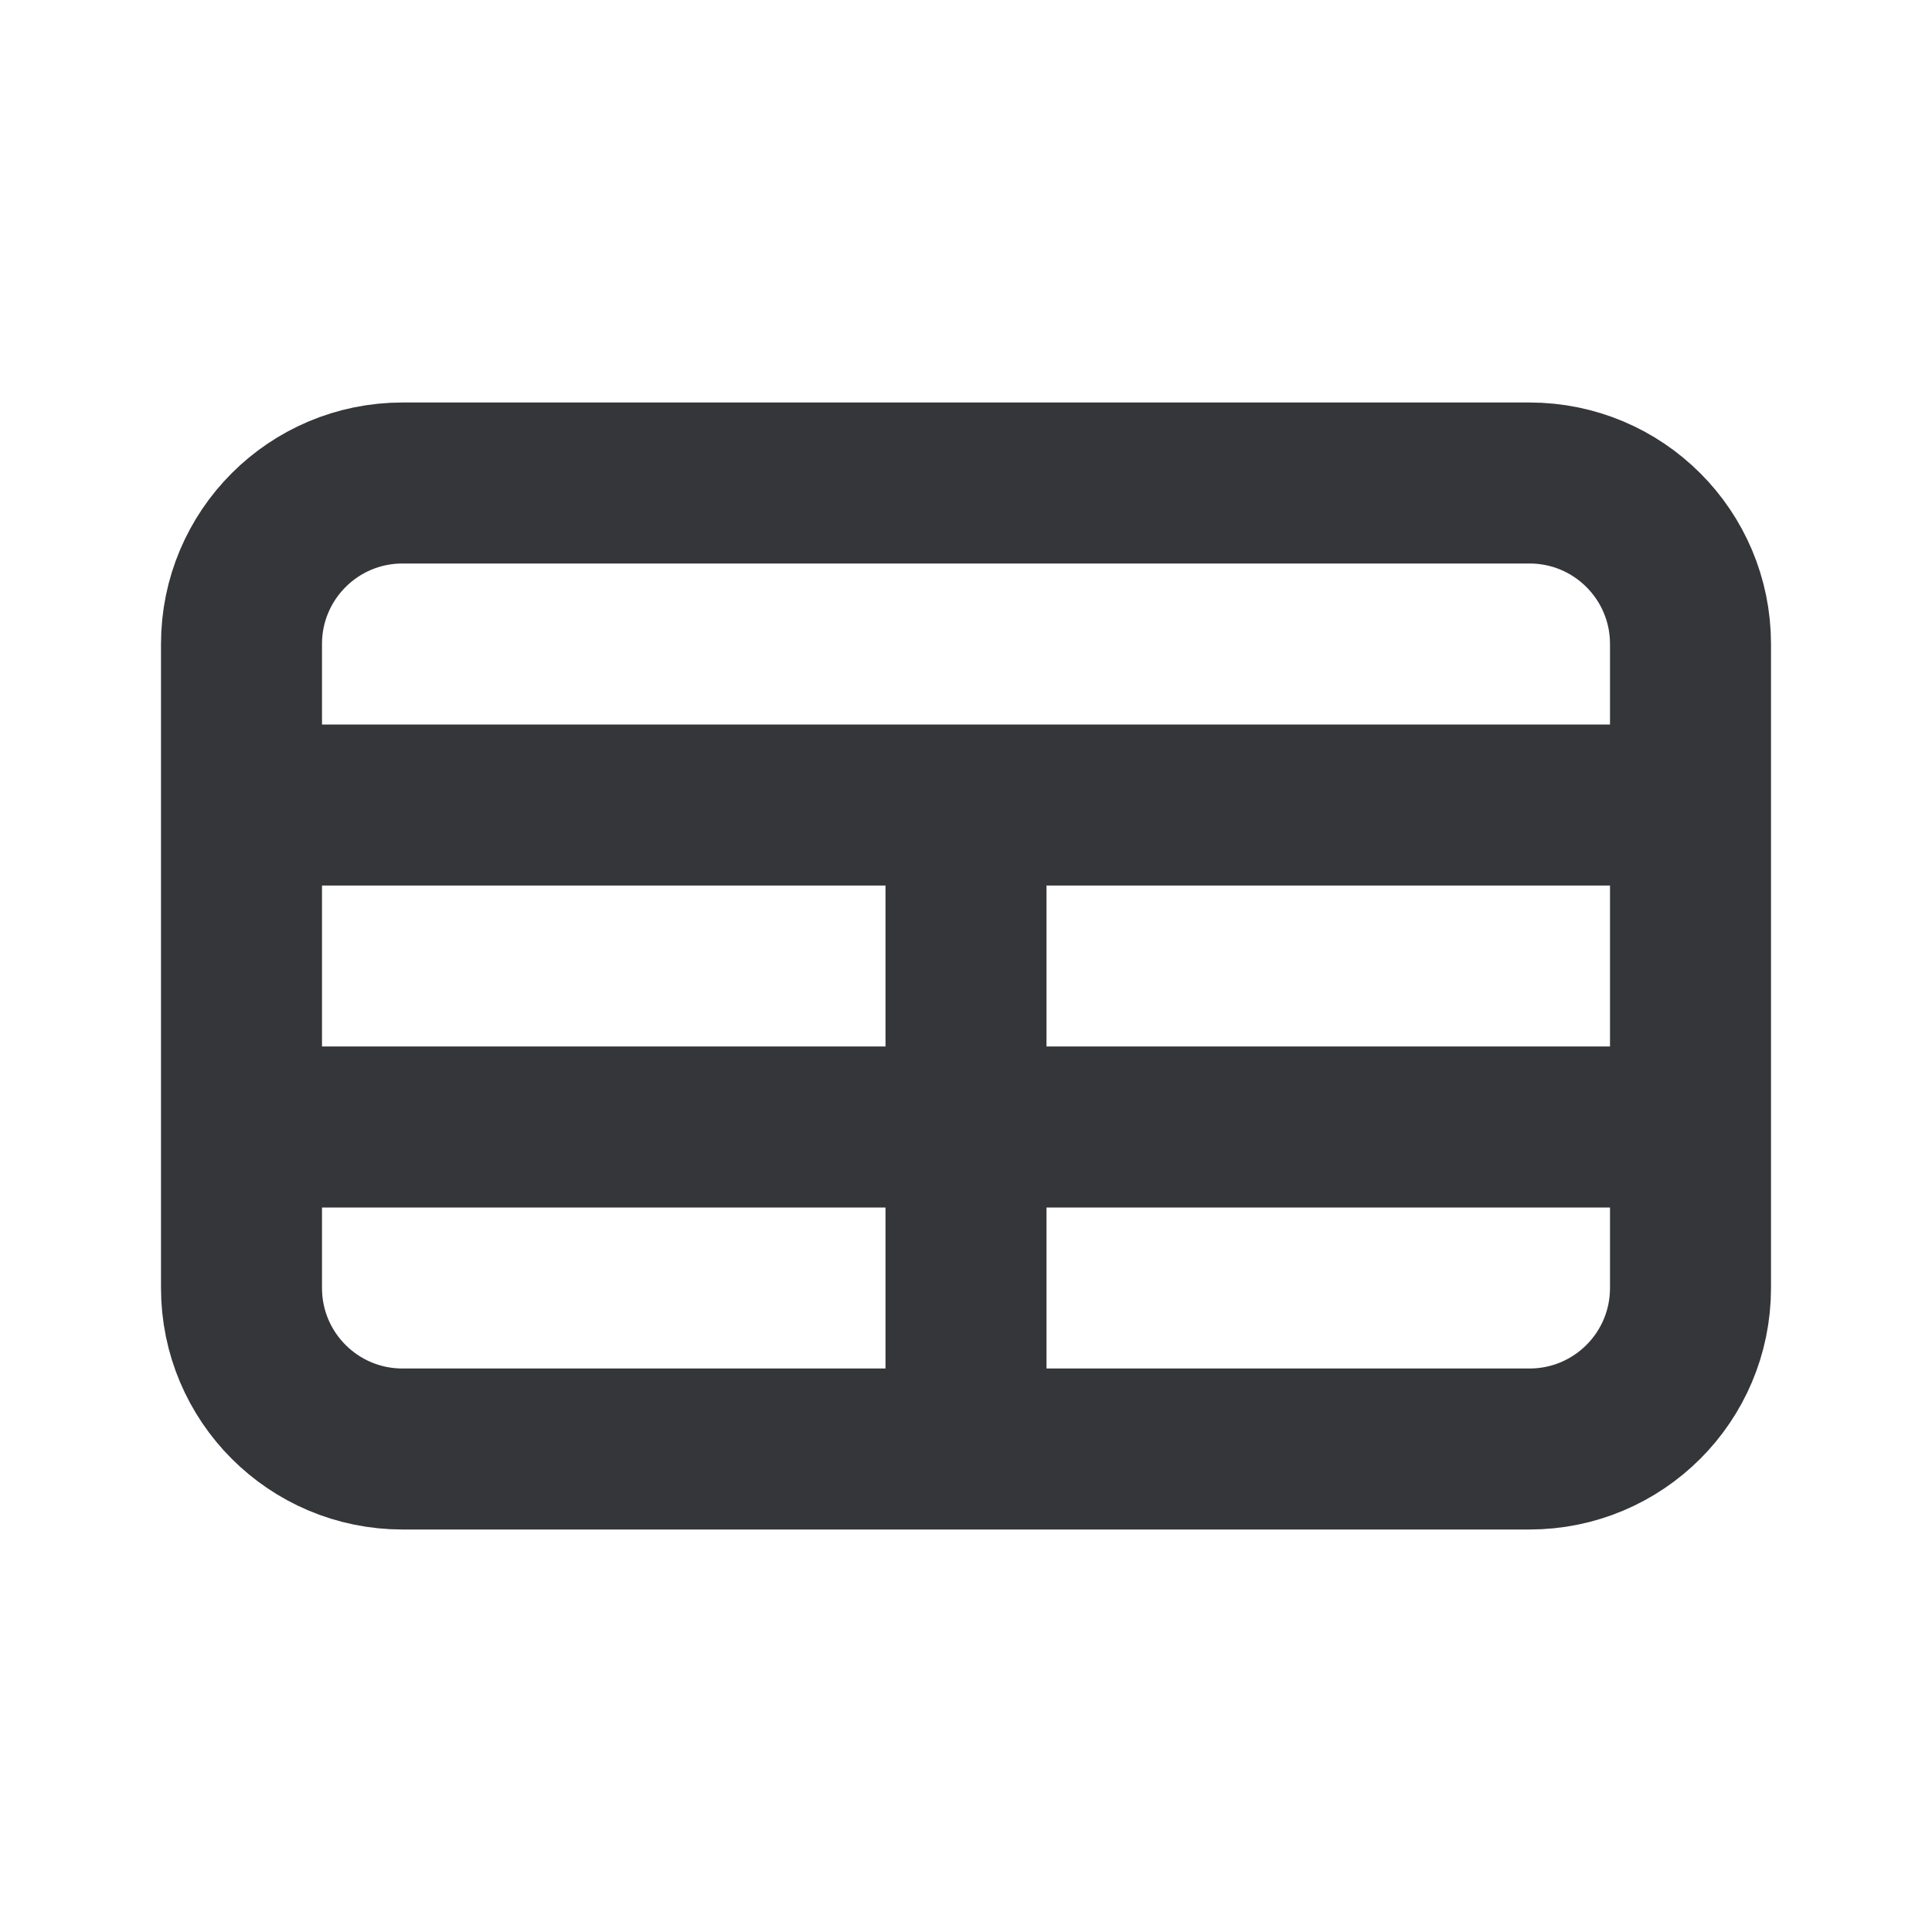
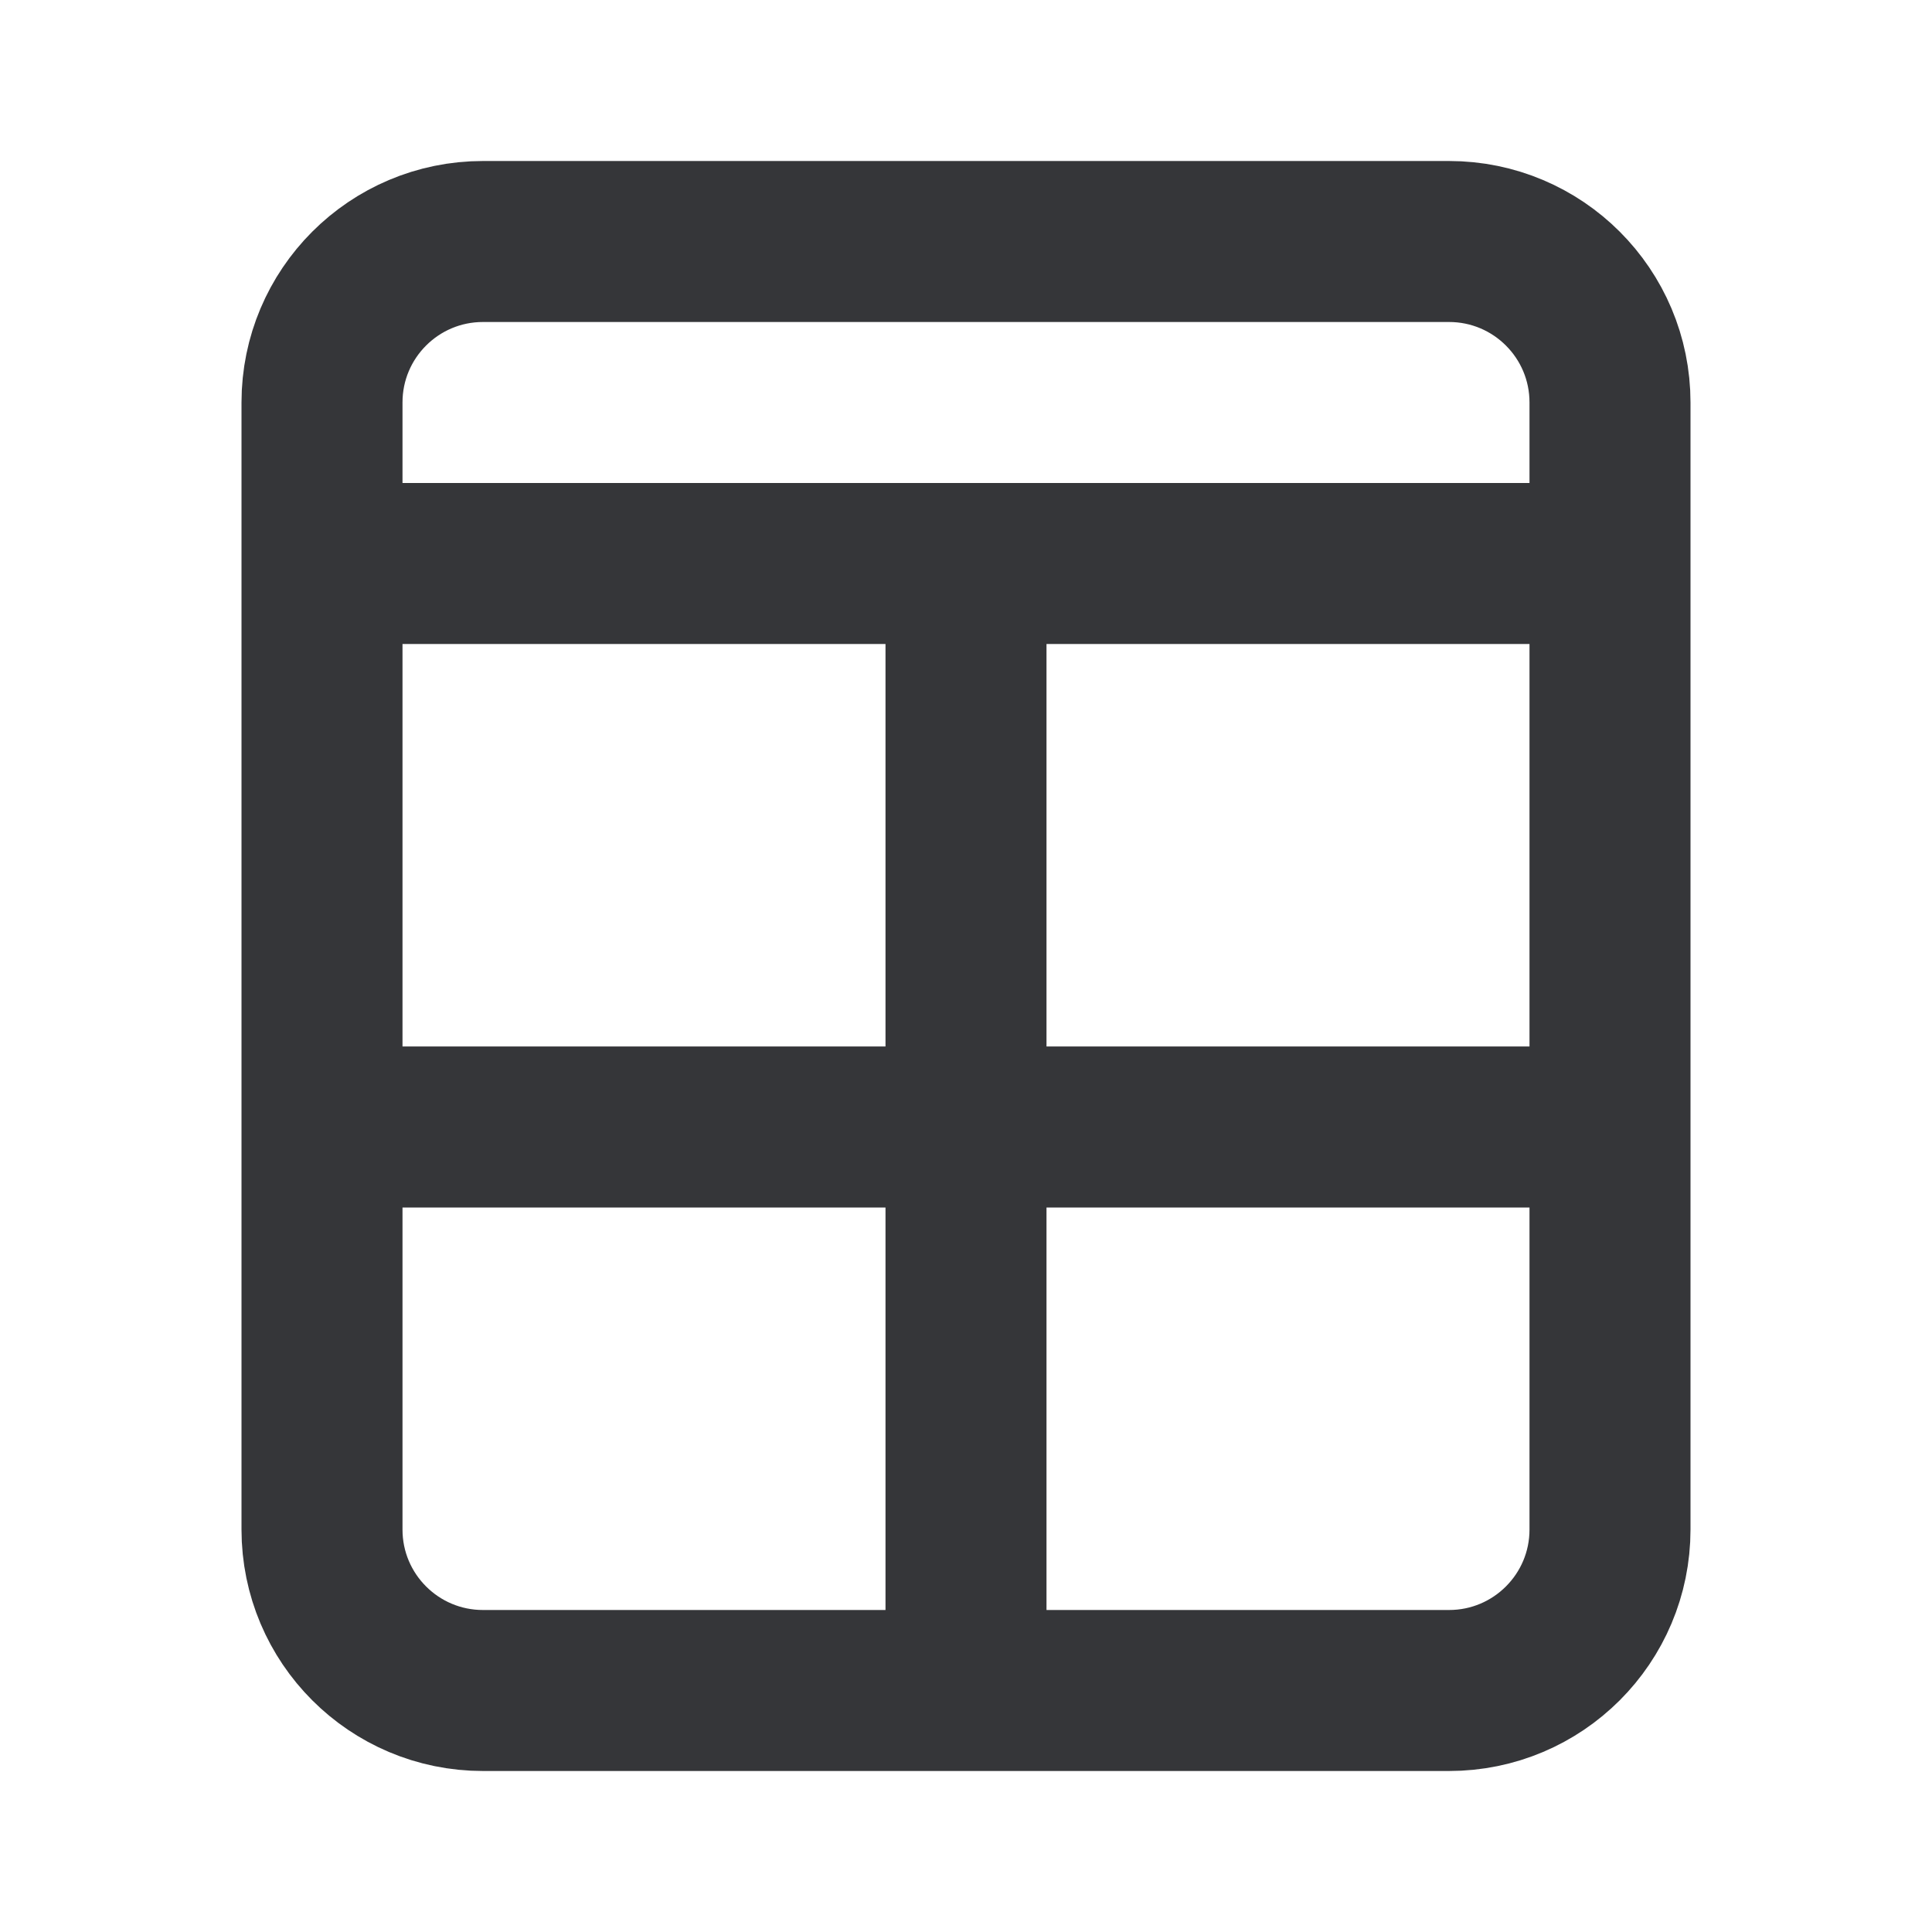
<svg xmlns="http://www.w3.org/2000/svg" width="24" height="24" viewBox="0 0 24 24" fill="none">
-   <path d="M3 10H21M3 14H21M12 10V18M5 18H19C20.105 18 21 17.105 21 16V8C21 6.895 20.105 6 19 6H5C3.895 6 3 6.895 3 8V16C3 17.105 3.895 18 5 18Z" stroke="#353639" stroke-width="2" />
+   <path d="M4 7L20 7M4 14L20 14M12 7L12 21M6 3L18 3C19.105 3 20 3.895 20 5L20 19C20 20.105 19.105 21 18 21L6 21C4.895 21 4 20.105 4 19L4 5C4 3.895 4.895 3 6 3Z" stroke="#353639" stroke-width="2" />
</svg>
